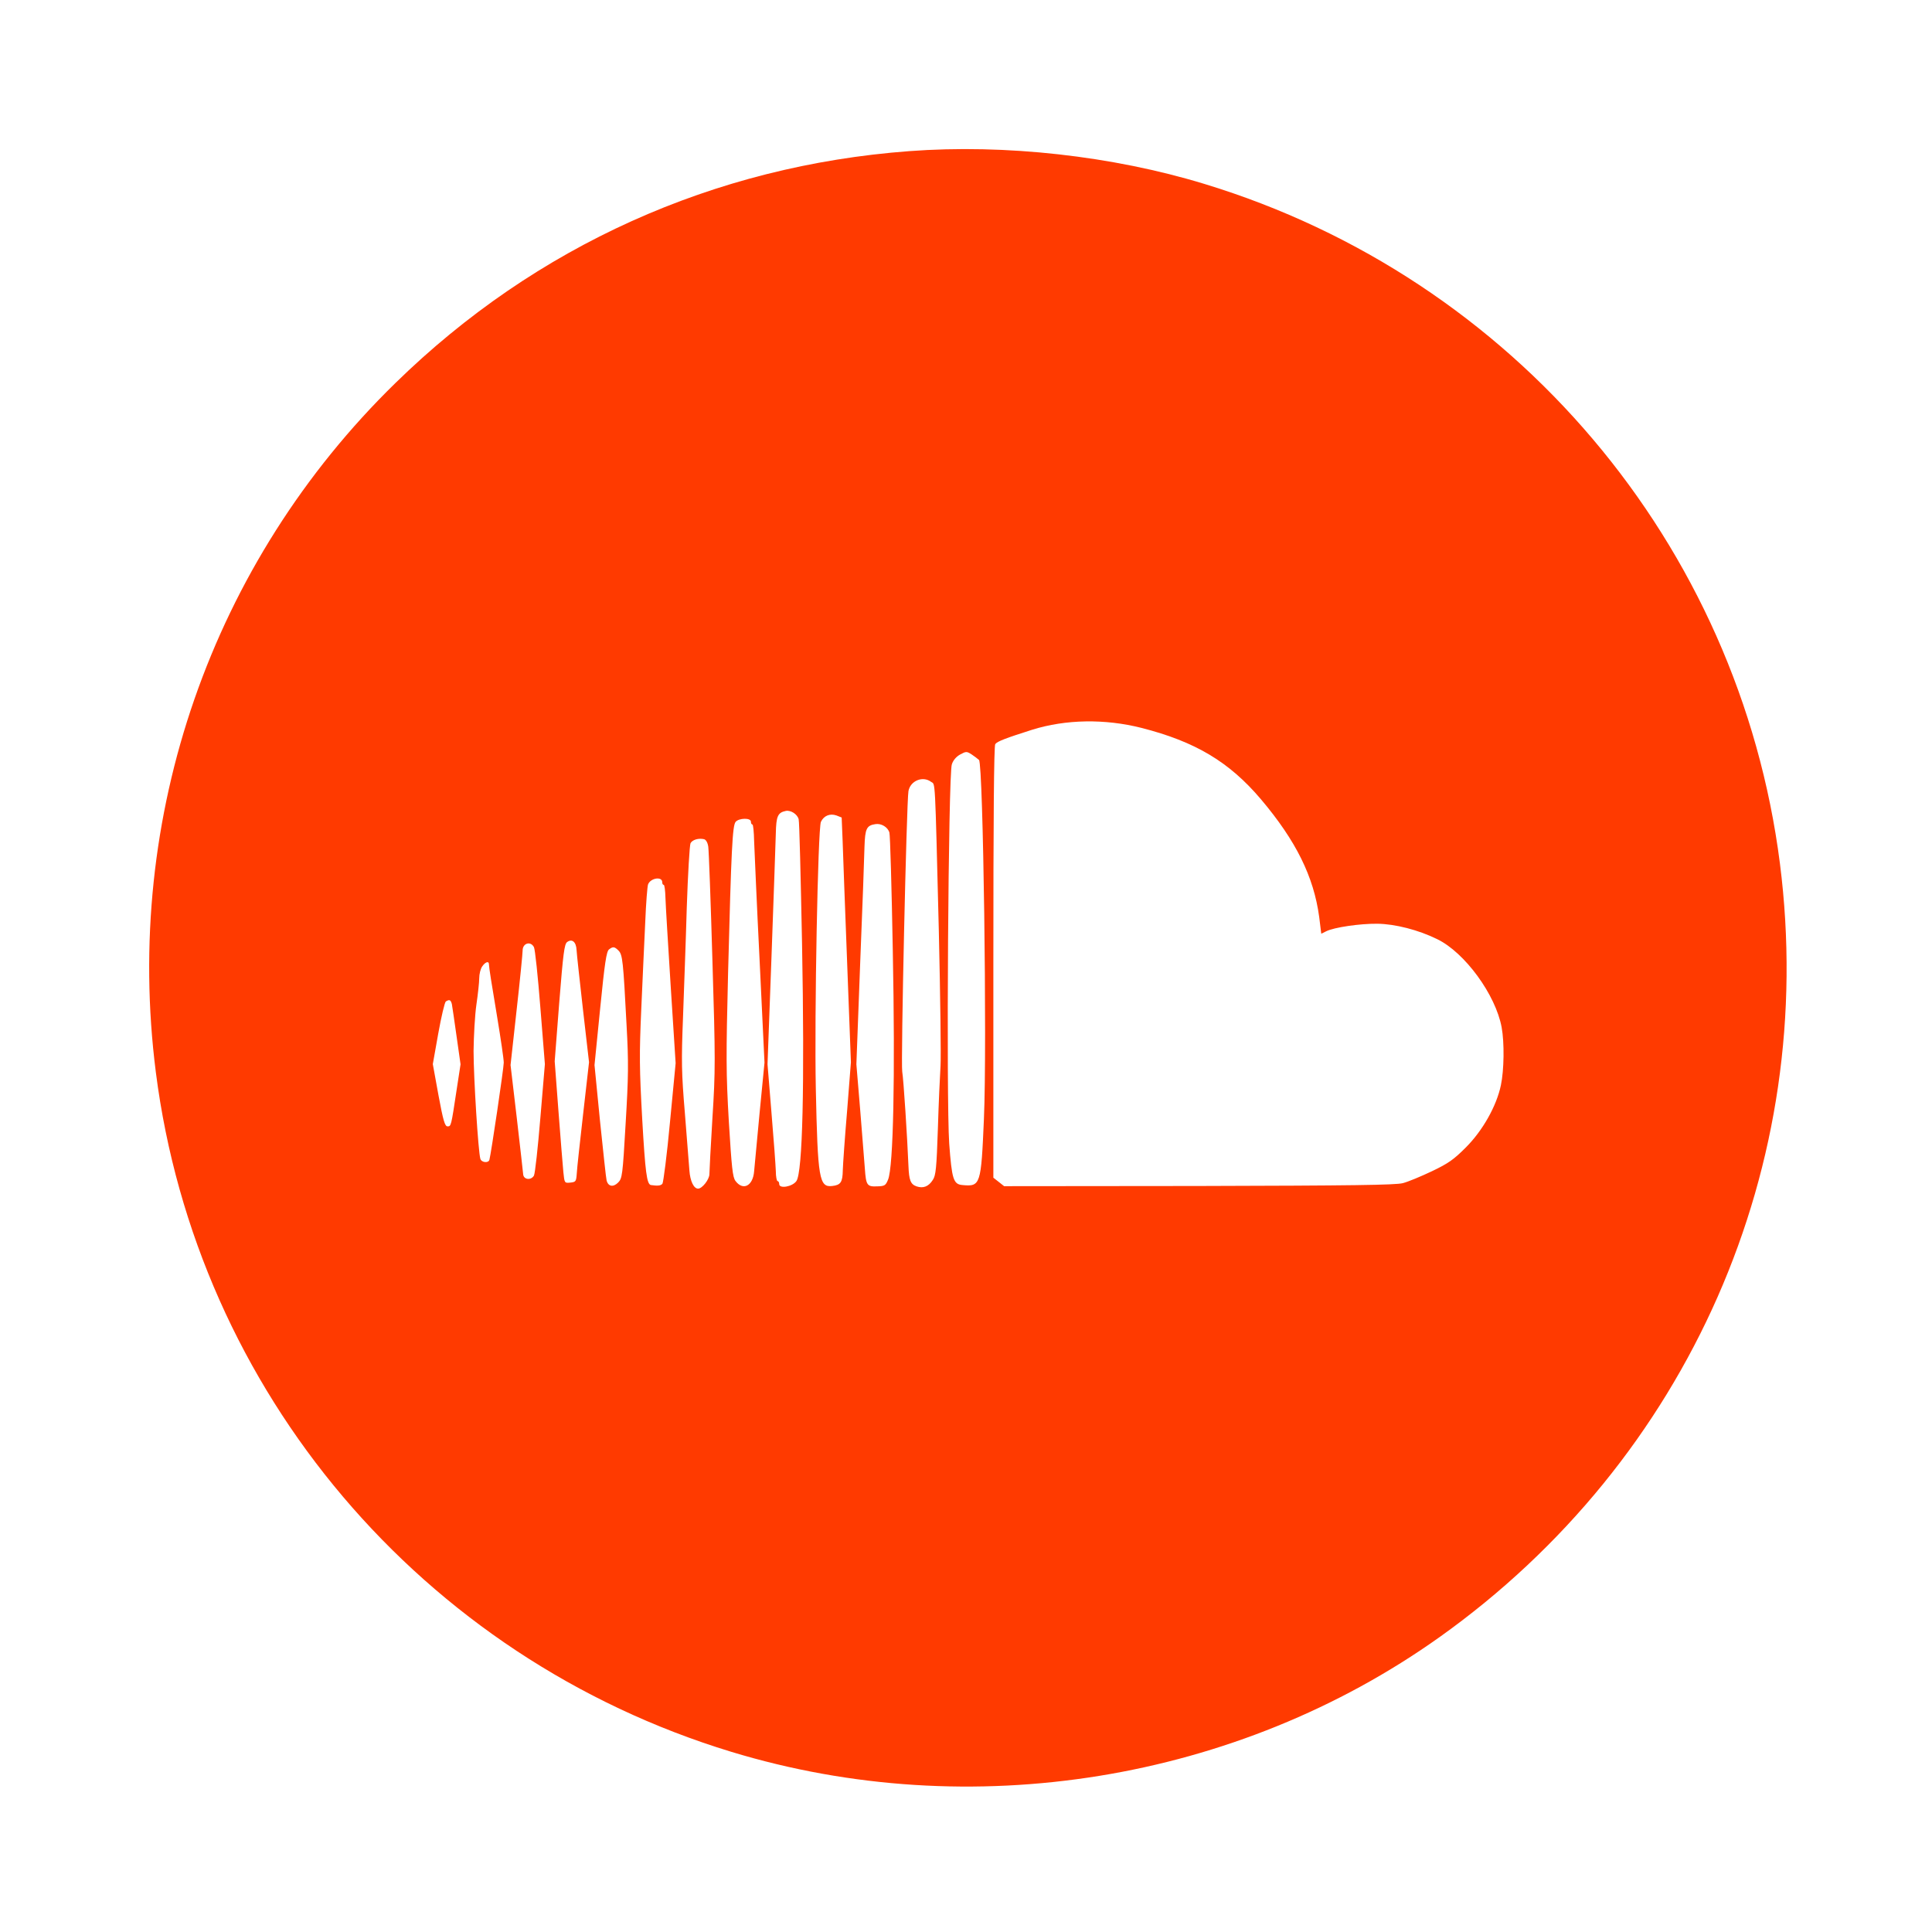
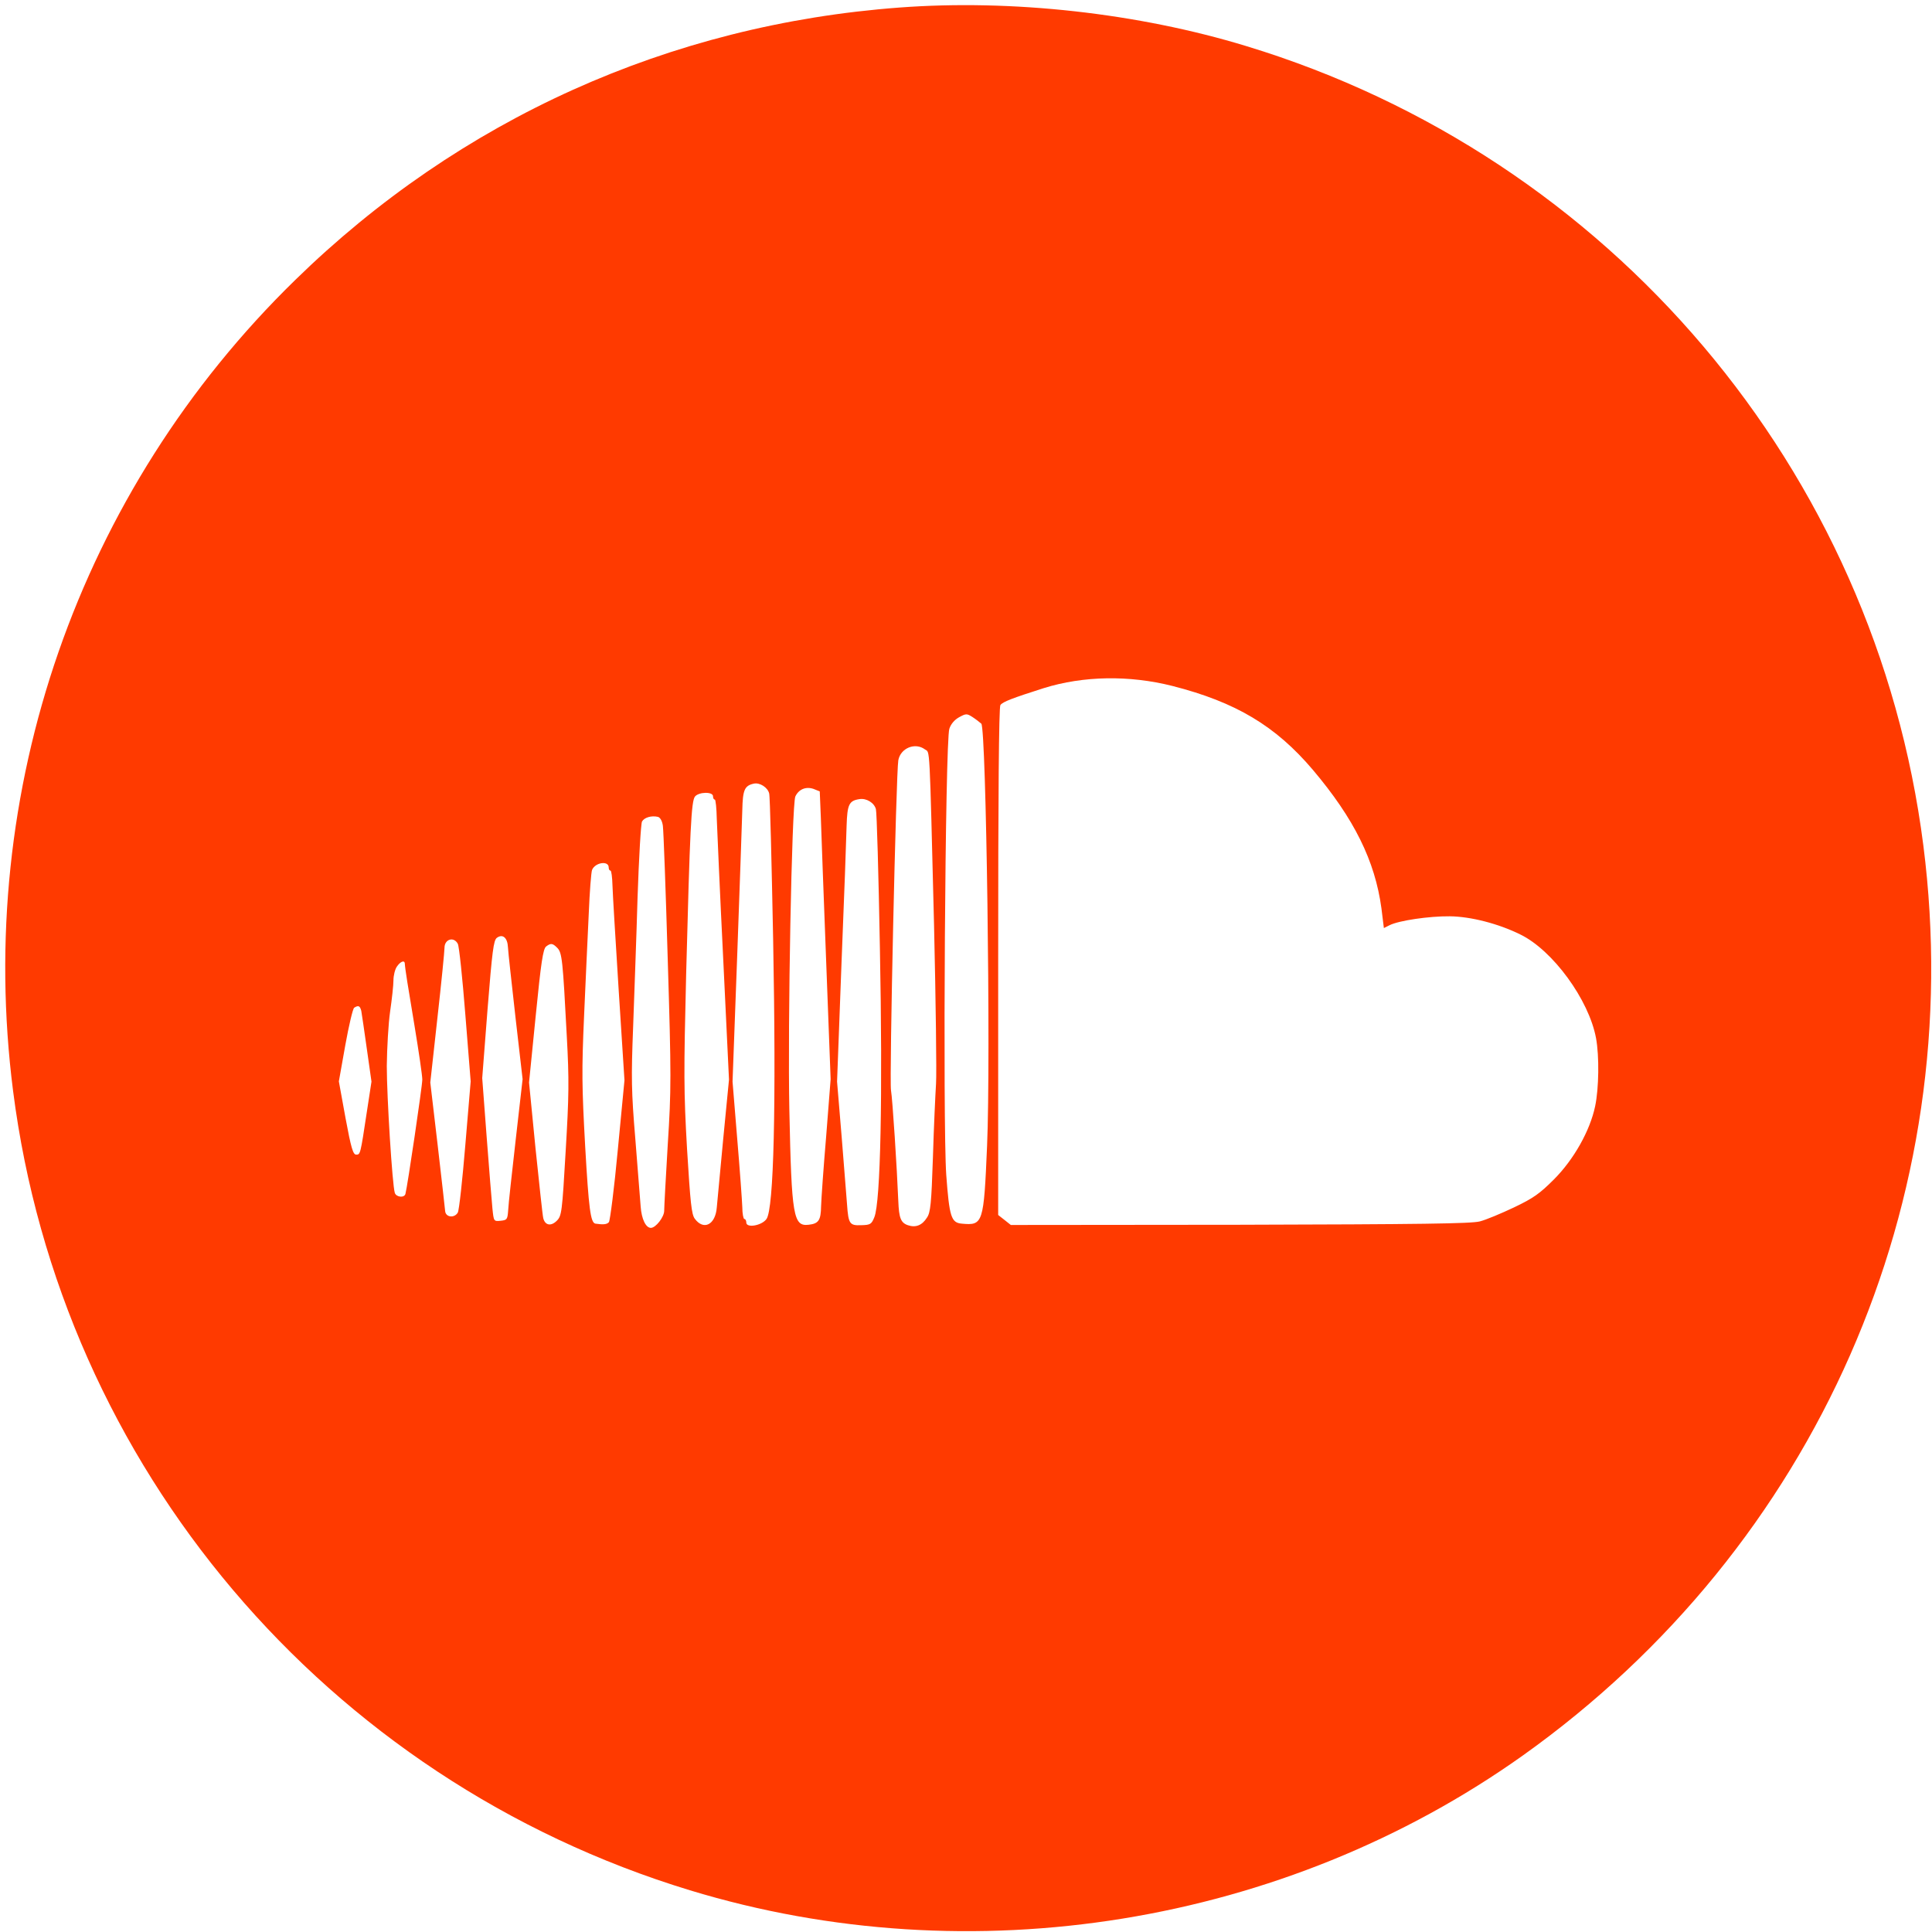
- <svg xmlns="http://www.w3.org/2000/svg" height="1024" preserveAspectRatio="xMidYMid meet" width="1024">
-   <g>
-     <rect fill="none" height="1026" id="canvas_background" width="1026" x="-1" y="-1" />
-   </g>
-   <g>
-     <g fill="#000000" id="svg_1" transform="translate(0,1024) scale(0.1,-0.1) ">
-       <path d="m4820,9439c-1036,-77 -1981,-503 -2723,-1228c-976,-952 -1444,-2300 -1271,-3654c216,-1693 1410,-3103 3050,-3602c1268,-386 2679,-157 3754,608c1321,941 2008,2502 1804,4100c-216,1693 -1410,3103 -3050,3602c-488,149 -1057,212 -1564,174zm1230,-3057c286,-73 465,-180 633,-378c186,-220 280,-410 309,-624l11,-89l26,13c42,21 179,41 271,40c94,-1 219,-33 318,-82c146,-71 309,-294 341,-467c15,-81 13,-227 -4,-307c-23,-110 -96,-240 -186,-330c-64,-64 -92,-84 -180,-126c-57,-27 -126,-56 -154,-63c-40,-10 -266,-13 -1082,-15l-1031,-1l-29,23l-28,22l0,1143c0,746 3,1146 10,1155c11,15 57,32 195,76c179,56 386,59 580,10zm-861,-170c22,-22 43,-1512 26,-1902c-15,-351 -18,-360 -114,-351c-48,4 -56,31 -70,220c-16,231 -5,1956 14,2010c7,22 24,41 44,52c31,17 35,17 60,1c14,-9 32,-23 40,-30zm-254,-116c23,-17 20,47 41,-791c8,-346 12,-668 9,-715c-3,-47 -10,-196 -14,-331c-7,-211 -11,-250 -27,-273c-22,-35 -51,-46 -86,-34c-32,11 -40,33 -43,108c-6,148 -26,460 -33,500c-8,48 23,1432 33,1487c10,55 76,82 120,49zm-702,-198c4,-12 11,-309 18,-660c14,-750 3,-1213 -30,-1258c-21,-30 -91,-42 -91,-16c0,9 -4,16 -9,16c-4,0 -9,24 -9,53c-1,28 -11,168 -23,309l-21,257l21,568c11,312 22,607 23,656c2,91 10,110 53,119c26,5 61,-17 68,-44zm228,9c0,-1 2,-56 5,-122c2,-66 13,-357 24,-647l20,-528l-20,-256c-12,-141 -22,-283 -23,-316c-1,-64 -11,-79 -56,-84c-69,-8 -77,37 -87,516c-8,387 11,1378 27,1414c15,32 47,46 82,34c15,-6 27,-11 28,-11zm-481,-22c0,-8 3,-15 8,-15c4,0 8,-39 9,-88c2,-48 14,-332 29,-631l26,-543l-26,-267c-14,-146 -27,-285 -29,-309c-6,-78 -59,-105 -99,-51c-15,20 -20,71 -35,314c-15,261 -15,340 -4,790c17,653 23,779 40,799c18,21 81,22 81,1zm734,-58c4,-12 12,-294 18,-626c13,-669 3,-1145 -25,-1213c-13,-32 -18,-35 -60,-36c-51,-2 -57,6 -63,93c-2,28 -13,163 -24,302l-21,252l20,533c12,293 22,573 23,621c3,95 11,112 58,119c31,5 66,-16 74,-45zm-960,-75c3,-21 13,-292 22,-603c16,-526 16,-584 0,-835c-9,-148 -16,-282 -16,-297c0,-28 -38,-77 -60,-77c-23,0 -42,40 -46,96c-3,33 -13,169 -24,304c-18,215 -19,276 -10,505c5,143 15,406 20,584c6,178 15,332 20,342c10,18 42,28 72,21c10,-3 19,-18 22,-40zm-244,-188c0,-8 3,-14 8,-14c4,0 8,-30 9,-68c1,-37 14,-249 28,-472l26,-405l-30,-313c-16,-173 -35,-319 -40,-326c-9,-11 -26,-12 -61,-7c-22,4 -30,69 -46,347c-15,272 -16,342 -5,589c7,154 16,361 21,460c4,99 11,188 15,198c14,34 75,43 75,11zm-454,-360c1,-22 17,-164 34,-316l32,-278l-31,-272c-17,-150 -33,-293 -34,-318c-3,-42 -5,-45 -34,-48c-31,-3 -31,-3 -37,55c-3,32 -15,177 -26,323l-20,265l24,310c21,262 27,311 42,322c26,19 48,1 50,-43zm-226,16c6,-11 21,-155 34,-320l24,-300l-24,-285c-13,-157 -28,-295 -34,-306c-15,-26 -54,-22 -57,6c-1,11 -16,146 -34,300l-33,280l32,290c18,159 32,302 32,317c0,39 42,52 60,18zm448,-18c22,-22 25,-54 43,-397c11,-199 10,-269 -5,-520c-16,-276 -18,-291 -40,-313c-26,-26 -53,-21 -61,12c-3,11 -18,154 -35,316l-29,295l30,300c24,241 33,302 47,313c21,16 29,15 50,-6zm-687,-69c2,-31 14,-102 44,-283c19,-115 35,-223 35,-242c0,-29 -67,-482 -76,-515c-5,-19 -42,-15 -48,5c-11,35 -36,430 -36,572c1,80 7,190 15,245c8,55 15,118 15,140c0,22 7,51 16,63c15,22 33,29 35,15zm-196,-215c2,-13 14,-90 25,-171l21,-148l-21,-137c-29,-192 -29,-192 -48,-192c-14,0 -23,30 -48,165l-30,165l29,163c16,89 34,165 40,169c19,12 26,9 32,-14z" fill="#ff3a00" id="svg_2" />
-     </g>
-   </g>
+ <svg xmlns="http://www.w3.org/2000/svg" viewBox="0 0 227 227" fill="none">
+   <path d="M105.678 0.886C78.665 2.893 54.025 14.001 34.678 32.905C9.229 57.727 -2.974 92.876 1.537 128.18C7.169 172.324 38.302 209.088 81.064 222.099C114.126 232.164 150.917 226.193 178.946 206.246C213.39 181.71 231.303 141.009 225.984 99.342C220.352 55.198 189.22 18.434 146.458 5.423C133.734 1.538 118.897 -0.105 105.678 0.886ZM137.749 80.595C145.206 82.498 149.874 85.288 154.254 90.451C159.104 96.187 161.555 101.141 162.311 106.721L162.598 109.042L163.276 108.703C164.371 108.155 167.943 107.634 170.342 107.66C172.793 107.686 176.052 108.52 178.633 109.798C182.44 111.649 186.69 117.464 187.525 121.974C187.916 124.086 187.864 127.893 187.42 129.979C186.821 132.847 184.917 136.237 182.571 138.584C180.902 140.252 180.172 140.774 177.877 141.869C176.391 142.573 174.592 143.329 173.862 143.512C172.819 143.772 166.926 143.851 145.65 143.903L118.767 143.929L118.011 143.329L117.281 142.756V112.953C117.281 93.501 117.359 83.072 117.542 82.837C117.828 82.446 119.028 82.003 122.626 80.855C127.293 79.395 132.691 79.317 137.749 80.595ZM115.299 85.027C115.873 85.601 116.42 124.451 115.977 134.62C115.586 143.772 115.508 144.007 113.005 143.772C111.753 143.668 111.544 142.964 111.179 138.036C110.762 132.013 111.049 87.035 111.544 85.627C111.727 85.053 112.17 84.558 112.692 84.271C113.5 83.828 113.604 83.828 114.256 84.245C114.621 84.48 115.091 84.845 115.299 85.027ZM108.676 88.052C109.276 88.495 109.198 86.826 109.745 108.677C109.954 117.698 110.058 126.094 109.98 127.32C109.902 128.545 109.719 132.43 109.615 135.95C109.432 141.452 109.328 142.469 108.911 143.068C108.337 143.981 107.581 144.268 106.669 143.955C105.834 143.668 105.626 143.095 105.547 141.139C105.391 137.28 104.869 129.145 104.687 128.102C104.478 126.85 105.287 90.764 105.547 89.329C105.808 87.895 107.529 87.191 108.676 88.052ZM90.372 93.215C90.477 93.527 90.659 101.271 90.841 110.424C91.207 129.979 90.92 142.052 90.059 143.225C89.512 144.007 87.686 144.32 87.686 143.642C87.686 143.407 87.582 143.225 87.452 143.225C87.348 143.225 87.217 142.599 87.217 141.843C87.191 141.113 86.93 137.462 86.618 133.786L86.07 127.085L86.618 112.275C86.904 104.14 87.191 96.448 87.217 95.17C87.269 92.797 87.478 92.302 88.599 92.067C89.277 91.937 90.19 92.51 90.372 93.215ZM96.317 92.98C96.317 93.006 96.369 94.44 96.448 96.161C96.5 97.882 96.786 105.469 97.073 113.031L97.595 126.798L97.073 133.473C96.76 137.15 96.5 140.852 96.474 141.713C96.448 143.381 96.187 143.772 95.013 143.903C93.214 144.111 93.006 142.938 92.745 130.449C92.536 120.358 93.032 94.518 93.449 93.58C93.84 92.745 94.674 92.38 95.587 92.693C95.978 92.85 96.291 92.98 96.317 92.98ZM83.775 93.553C83.775 93.762 83.854 93.945 83.984 93.945C84.088 93.945 84.193 94.962 84.219 96.239C84.271 97.491 84.584 104.896 84.975 112.692L85.653 126.85L84.975 133.812C84.61 137.619 84.271 141.243 84.219 141.869C84.062 143.903 82.68 144.607 81.637 143.199C81.246 142.677 81.116 141.348 80.725 135.012C80.334 128.206 80.334 126.146 80.62 114.413C81.064 97.386 81.22 94.101 81.663 93.58C82.133 93.032 83.775 93.006 83.775 93.553ZM102.914 95.066C103.018 95.379 103.227 102.732 103.383 111.388C103.722 128.832 103.461 141.243 102.731 143.016C102.392 143.851 102.262 143.929 101.167 143.955C99.837 144.007 99.681 143.799 99.524 141.53C99.472 140.8 99.185 137.28 98.898 133.656L98.351 127.085L98.872 113.187C99.185 105.548 99.446 98.247 99.472 96.995C99.55 94.518 99.759 94.075 100.984 93.892C101.793 93.762 102.705 94.31 102.914 95.066ZM77.883 97.021C77.961 97.569 78.222 104.635 78.456 112.744C78.874 126.459 78.874 127.971 78.456 134.516C78.222 138.375 78.039 141.869 78.039 142.26C78.039 142.99 77.048 144.268 76.475 144.268C75.875 144.268 75.379 143.225 75.275 141.765C75.197 140.904 74.936 137.358 74.649 133.838C74.18 128.232 74.154 126.642 74.389 120.671C74.519 116.942 74.78 110.085 74.91 105.443C75.067 100.802 75.301 96.787 75.432 96.526C75.692 96.057 76.527 95.796 77.309 95.978C77.57 96.057 77.804 96.448 77.883 97.021ZM71.52 101.923C71.52 102.132 71.599 102.288 71.729 102.288C71.833 102.288 71.938 103.071 71.964 104.061C71.99 105.026 72.329 110.554 72.694 116.368L73.372 126.929L72.59 135.09C72.172 139.601 71.677 143.407 71.547 143.59C71.312 143.877 70.869 143.903 69.956 143.772C69.382 143.668 69.174 141.973 68.757 134.725C68.365 127.633 68.34 125.807 68.626 119.367C68.809 115.352 69.043 109.954 69.174 107.373C69.278 104.791 69.461 102.471 69.565 102.21C69.93 101.324 71.52 101.089 71.52 101.923ZM59.683 111.31C59.709 111.884 60.126 115.586 60.569 119.55L61.404 126.798L60.595 133.89C60.152 137.801 59.735 141.53 59.709 142.182C59.631 143.277 59.578 143.355 58.822 143.433C58.014 143.512 58.014 143.512 57.858 141.999C57.779 141.165 57.467 137.384 57.18 133.577L56.658 126.668L57.284 118.585C57.832 111.753 57.988 110.476 58.379 110.189C59.057 109.693 59.631 110.163 59.683 111.31ZM53.79 110.893C53.947 111.18 54.338 114.934 54.677 119.237L55.302 127.059L54.677 134.49C54.338 138.584 53.947 142.182 53.79 142.469C53.399 143.147 52.382 143.042 52.304 142.312C52.278 142.025 51.887 138.505 51.417 134.49L50.557 127.189L51.391 119.628C51.861 115.482 52.226 111.753 52.226 111.362C52.226 110.345 53.321 110.006 53.79 110.893ZM65.471 111.362C66.045 111.936 66.123 112.77 66.593 121.714C66.879 126.902 66.853 128.728 66.462 135.272C66.045 142.469 65.993 142.86 65.419 143.433C64.741 144.111 64.037 143.981 63.829 143.121C63.75 142.834 63.359 139.105 62.916 134.881L62.16 127.189L62.942 119.367C63.568 113.083 63.803 111.493 64.168 111.206C64.715 110.789 64.924 110.815 65.471 111.362ZM47.558 113.161C47.611 113.97 47.923 115.821 48.706 120.54C49.201 123.539 49.618 126.355 49.618 126.85C49.618 127.606 47.871 139.418 47.636 140.279C47.506 140.774 46.541 140.67 46.385 140.148C46.098 139.236 45.446 128.936 45.446 125.234C45.472 123.148 45.629 120.28 45.837 118.845C46.046 117.411 46.228 115.769 46.228 115.195C46.228 114.621 46.411 113.865 46.646 113.552C47.037 112.979 47.506 112.796 47.558 113.161ZM42.448 118.767C42.5 119.106 42.813 121.114 43.1 123.226L43.647 127.085L43.1 130.657C42.343 135.663 42.343 135.663 41.848 135.663C41.483 135.663 41.248 134.881 40.596 131.361L39.814 127.059L40.57 122.809C40.988 120.488 41.457 118.507 41.613 118.402C42.109 118.089 42.291 118.168 42.448 118.767Z" fill="#FF3A00" />
</svg>
